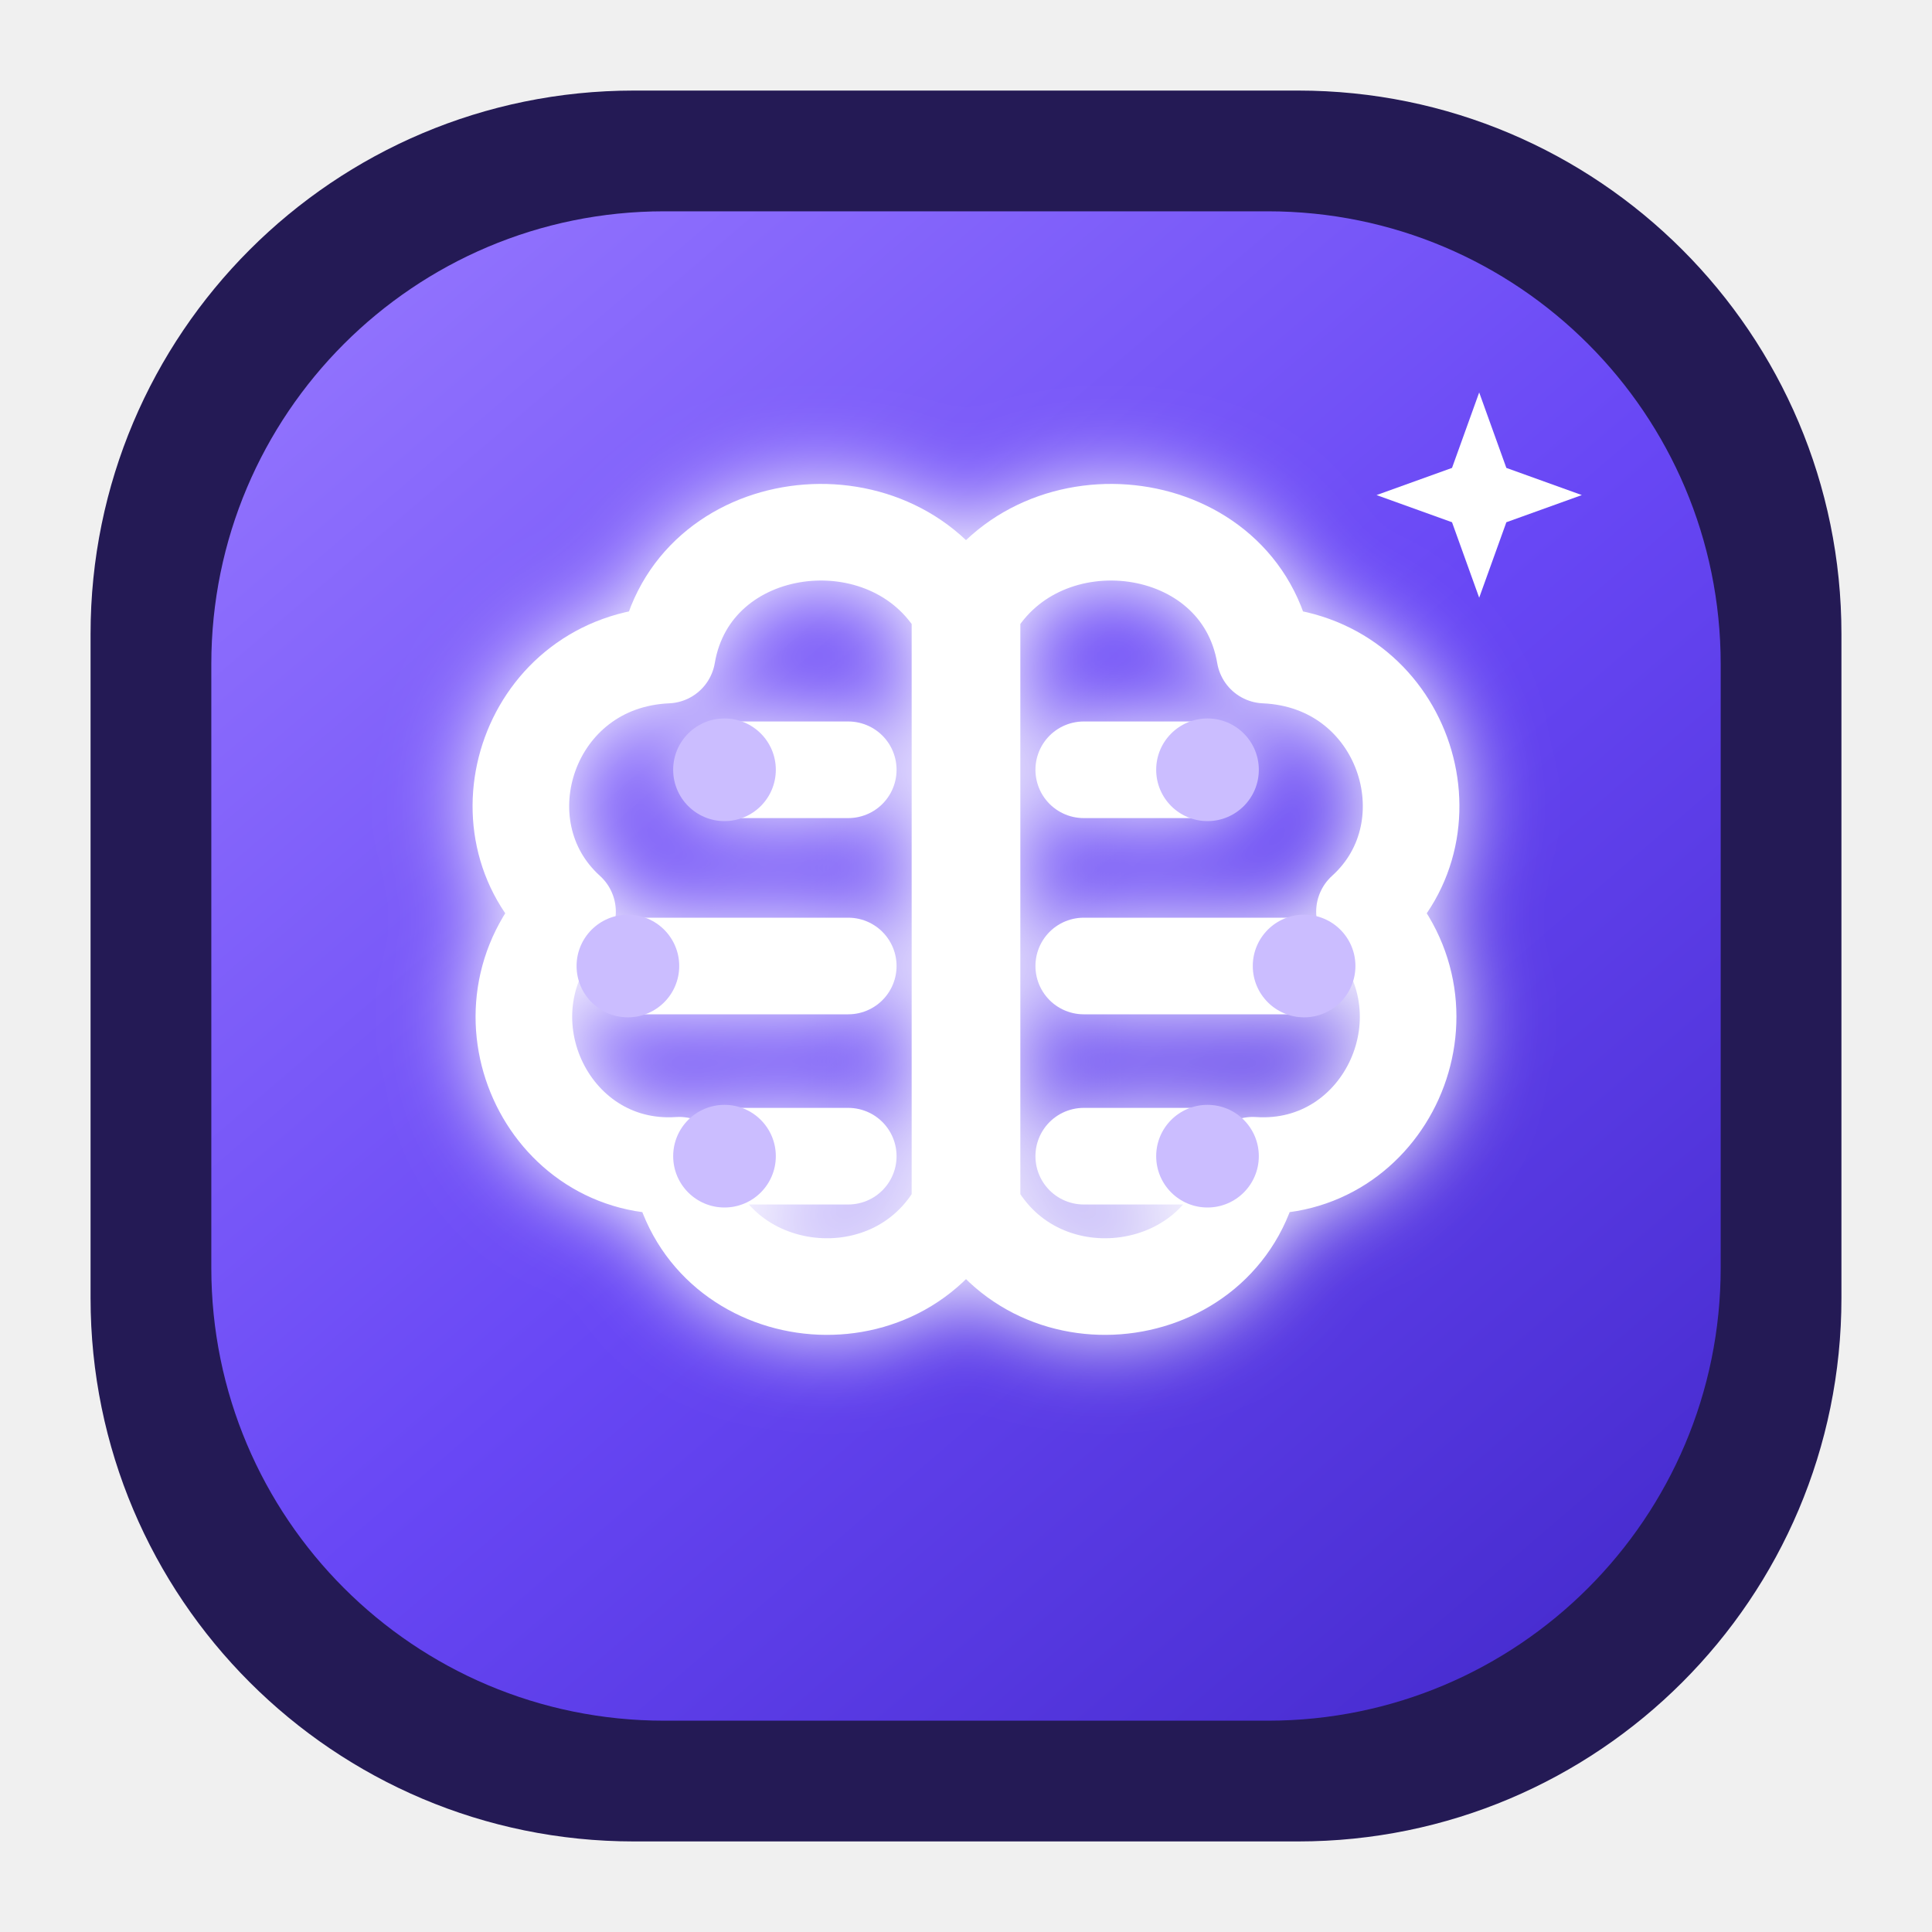
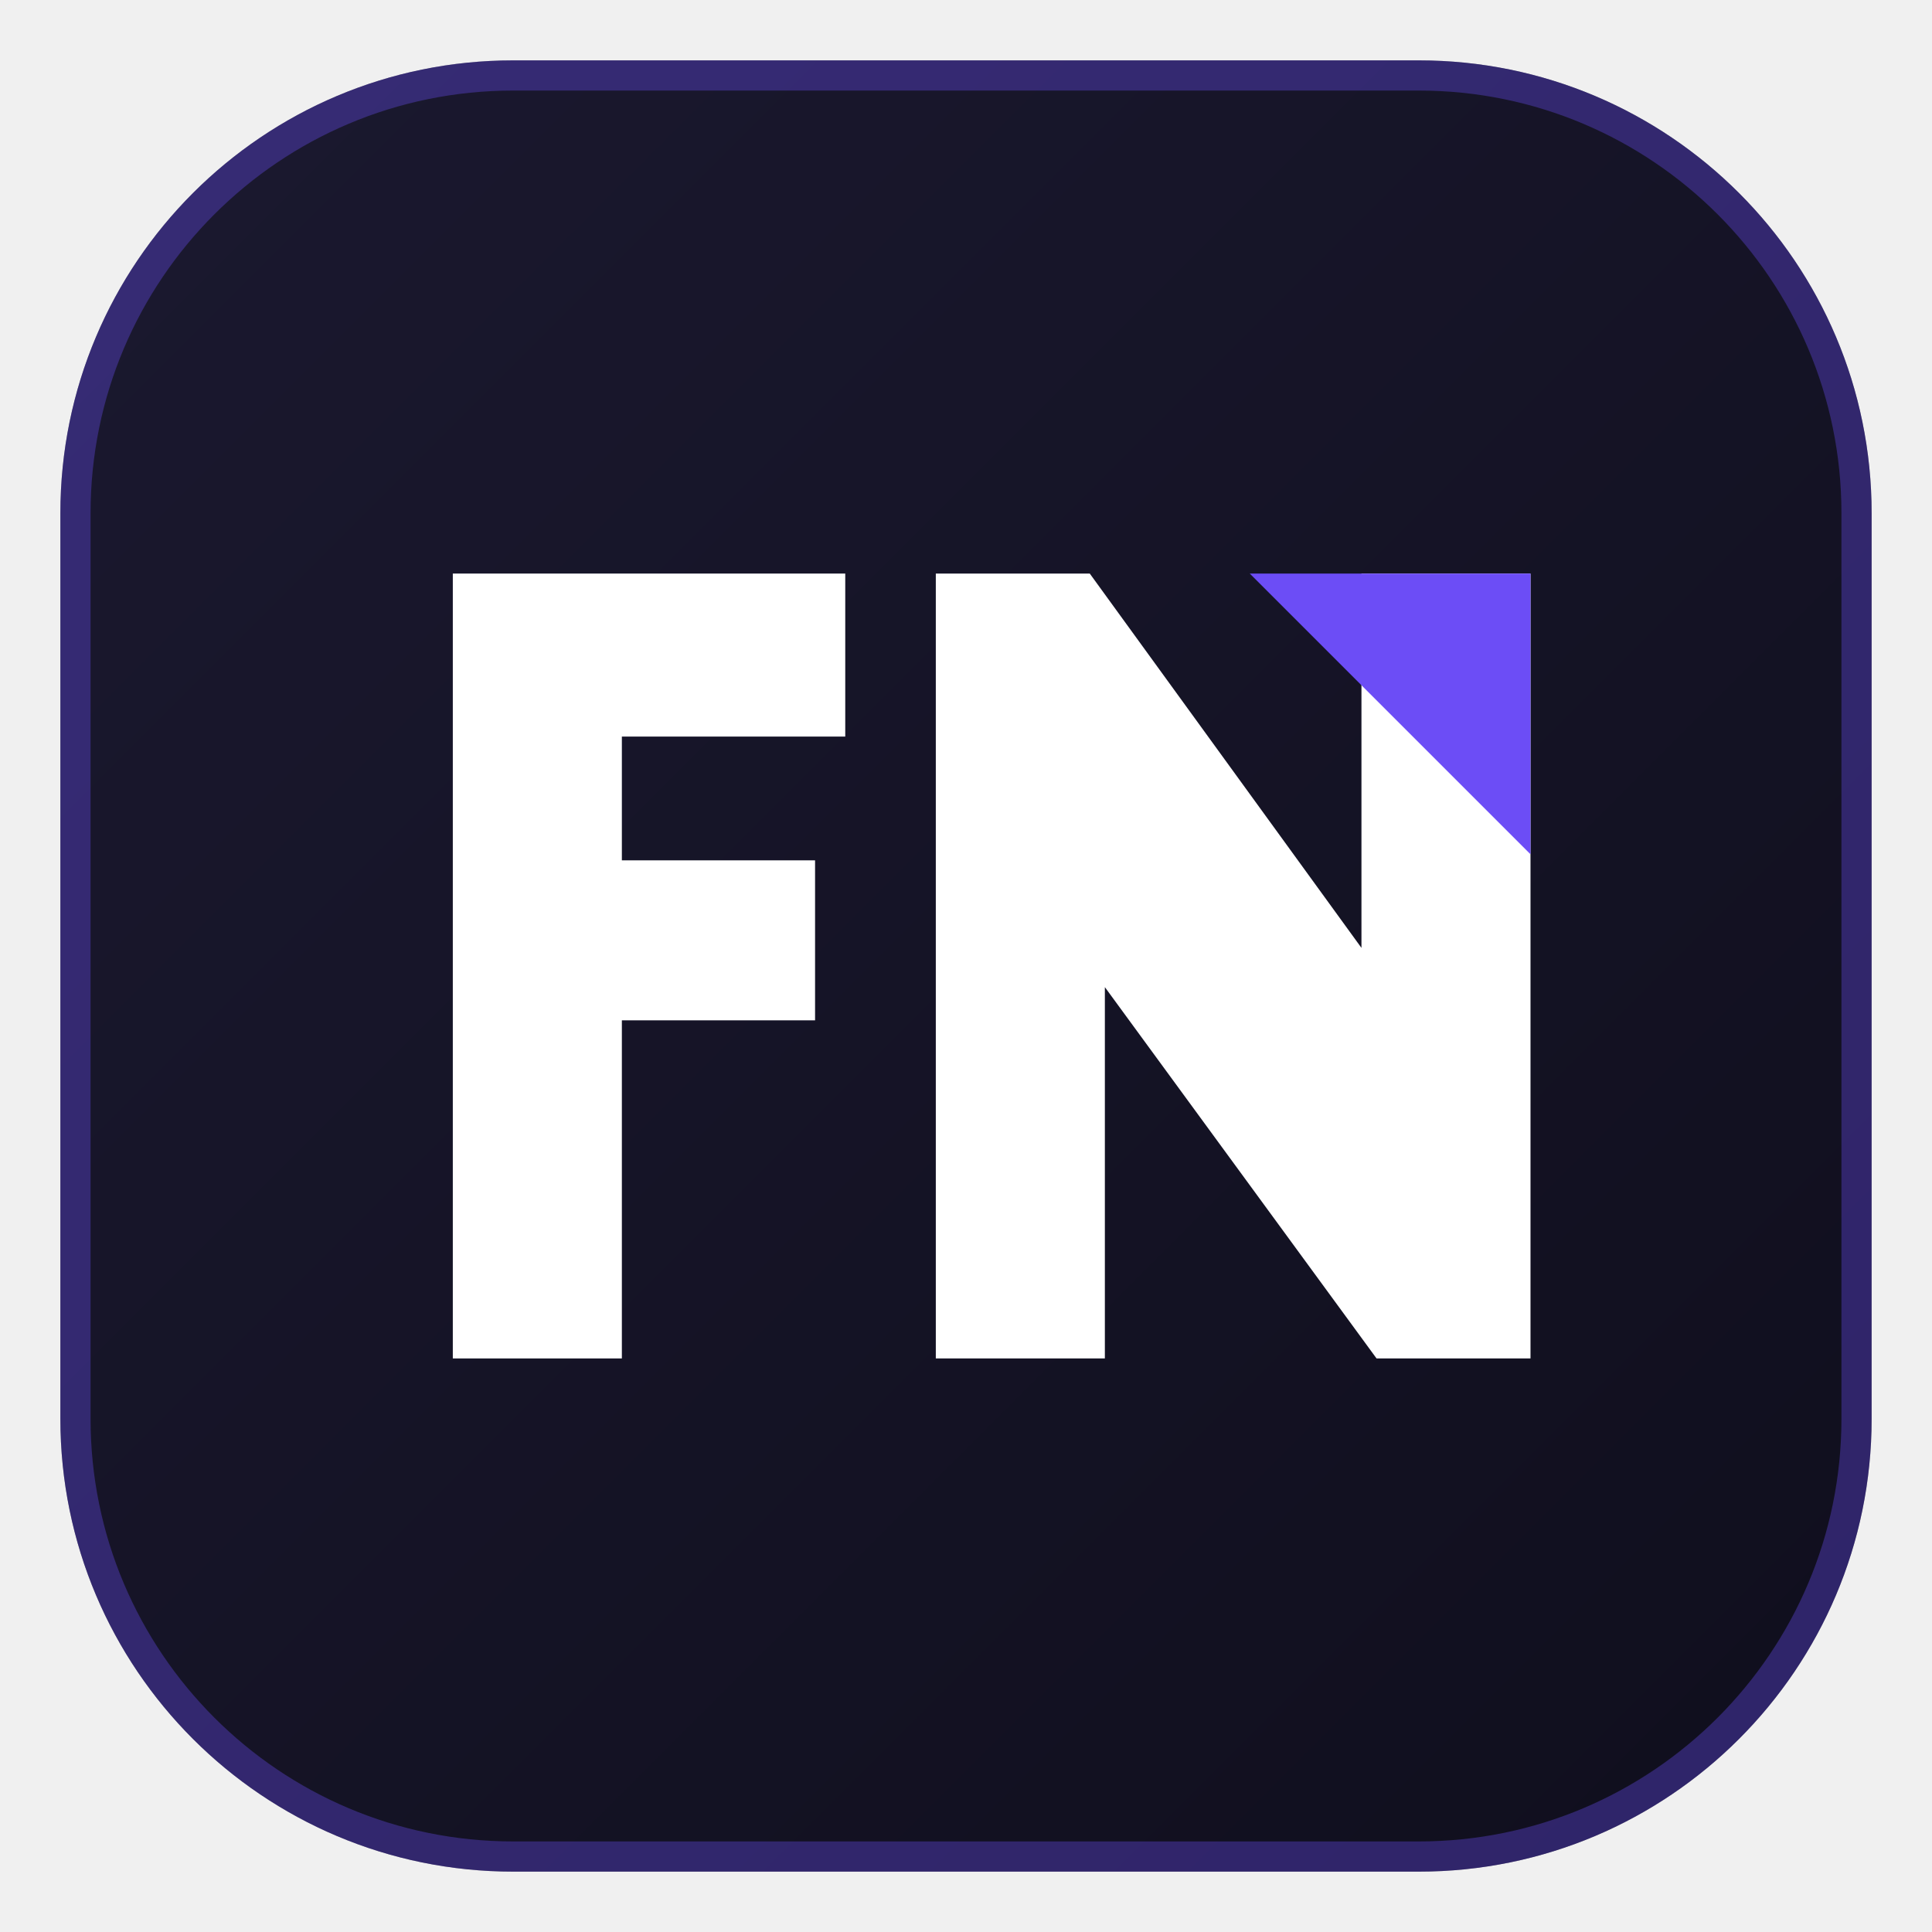
- <svg xmlns="http://www.w3.org/2000/svg" viewBox="0 0 64 64" role="img" aria-label="FundedNext Assistant">
+ <svg xmlns="http://www.w3.org/2000/svg" viewBox="0 0 64 64" role="img" aria-label="FundedNext">
  <defs>
-     <linearGradient id="bg" x1="8" y1="4" x2="56" y2="60" gradientUnits="userSpaceOnUse">
-       <stop stop-color="#9A7CFF" />
-       <stop offset=".52" stop-color="#6847F5" />
-       <stop offset="1" stop-color="#4026C7" />
+     <linearGradient id="fnbg" x1="0" y1="0" x2="64" y2="64" gradientUnits="userSpaceOnUse">
+       <stop stop-color="#1b1930" />
+       <stop offset="1" stop-color="#0f0e1c" />
    </linearGradient>
-     <filter id="glow" x="-40%" y="-40%" width="180%" height="180%">
-       <feGaussianBlur stdDeviation="1.4" result="b" />
-       <feMerge>
-         <feMergeNode in="b" />
-         <feMergeNode in="SourceGraphic" />
-       </feMerge>
-     </filter>
  </defs>
-   <rect x="3" y="3" width="58" height="58" rx="18" fill="#241A55" />
-   <rect x="7" y="7" width="50" height="50" rx="15" fill="url(#bg)" />
-   <g fill="none" stroke="#fff" stroke-width="3.2" stroke-linecap="round" stroke-linejoin="round" filter="url(#glow)">
-     <path d="M31.8 20.2c-2.3-4-8.9-3.2-9.7 1.5-4.6.2-6.4 5.7-3.3 8.5-3.2 3.3-.7 8.7 3.7 8.4.8 4.6 7.1 5.5 9.3 1.4V20.2Z" />
-     <path d="M32.2 20.2c2.3-4 8.9-3.2 9.7 1.5 4.6.2 6.4 5.7 3.3 8.5 3.2 3.3.7 8.7-3.7 8.4-.8 4.6-7.1 5.5-9.3 1.4V20.2Z" />
-     <path d="M24 25.5h4.1M20.8 32h7.3M24 38.3h4.1M40 25.5h-4.1M43.2 32h-7.3M40 38.3h-4.1" />
-   </g>
-   <circle cx="24" cy="25.5" r="1.7" fill="#CBBDFF" />
-   <circle cx="20.8" cy="32" r="1.7" fill="#CBBDFF" />
-   <circle cx="24" cy="38.3" r="1.7" fill="#CBBDFF" />
-   <circle cx="40" cy="25.5" r="1.7" fill="#CBBDFF" />
-   <circle cx="43.2" cy="32" r="1.7" fill="#CBBDFF" />
-   <circle cx="40" cy="38.3" r="1.7" fill="#CBBDFF" />
-   <path d="m49 13 .9 2.5 2.5.9-2.5.9-.9 2.5-.9-2.5-2.5-.9 2.5-.9.9-2.5Z" fill="#fff" />
+   <rect x="2" y="2" width="60" height="60" rx="15" fill="url(#fnbg)" />
+   <rect x="2.5" y="2.5" width="59" height="59" rx="14.5" fill="none" stroke="#6c4df6" stroke-opacity=".35" />
+   <path fill="#ffffff" d="M15 19h13v5.4h-7.4v4.1H27v5.3h-6.4V45H15z" />
+   <path fill="#ffffff" d="M31 19h5.1l9 12.4V19h5.6v26h-5.1l-9-12.3V45H31z" />
+   <path fill="#6c4df6" d="M41.4 19H50.7v9.3z" />
</svg>
